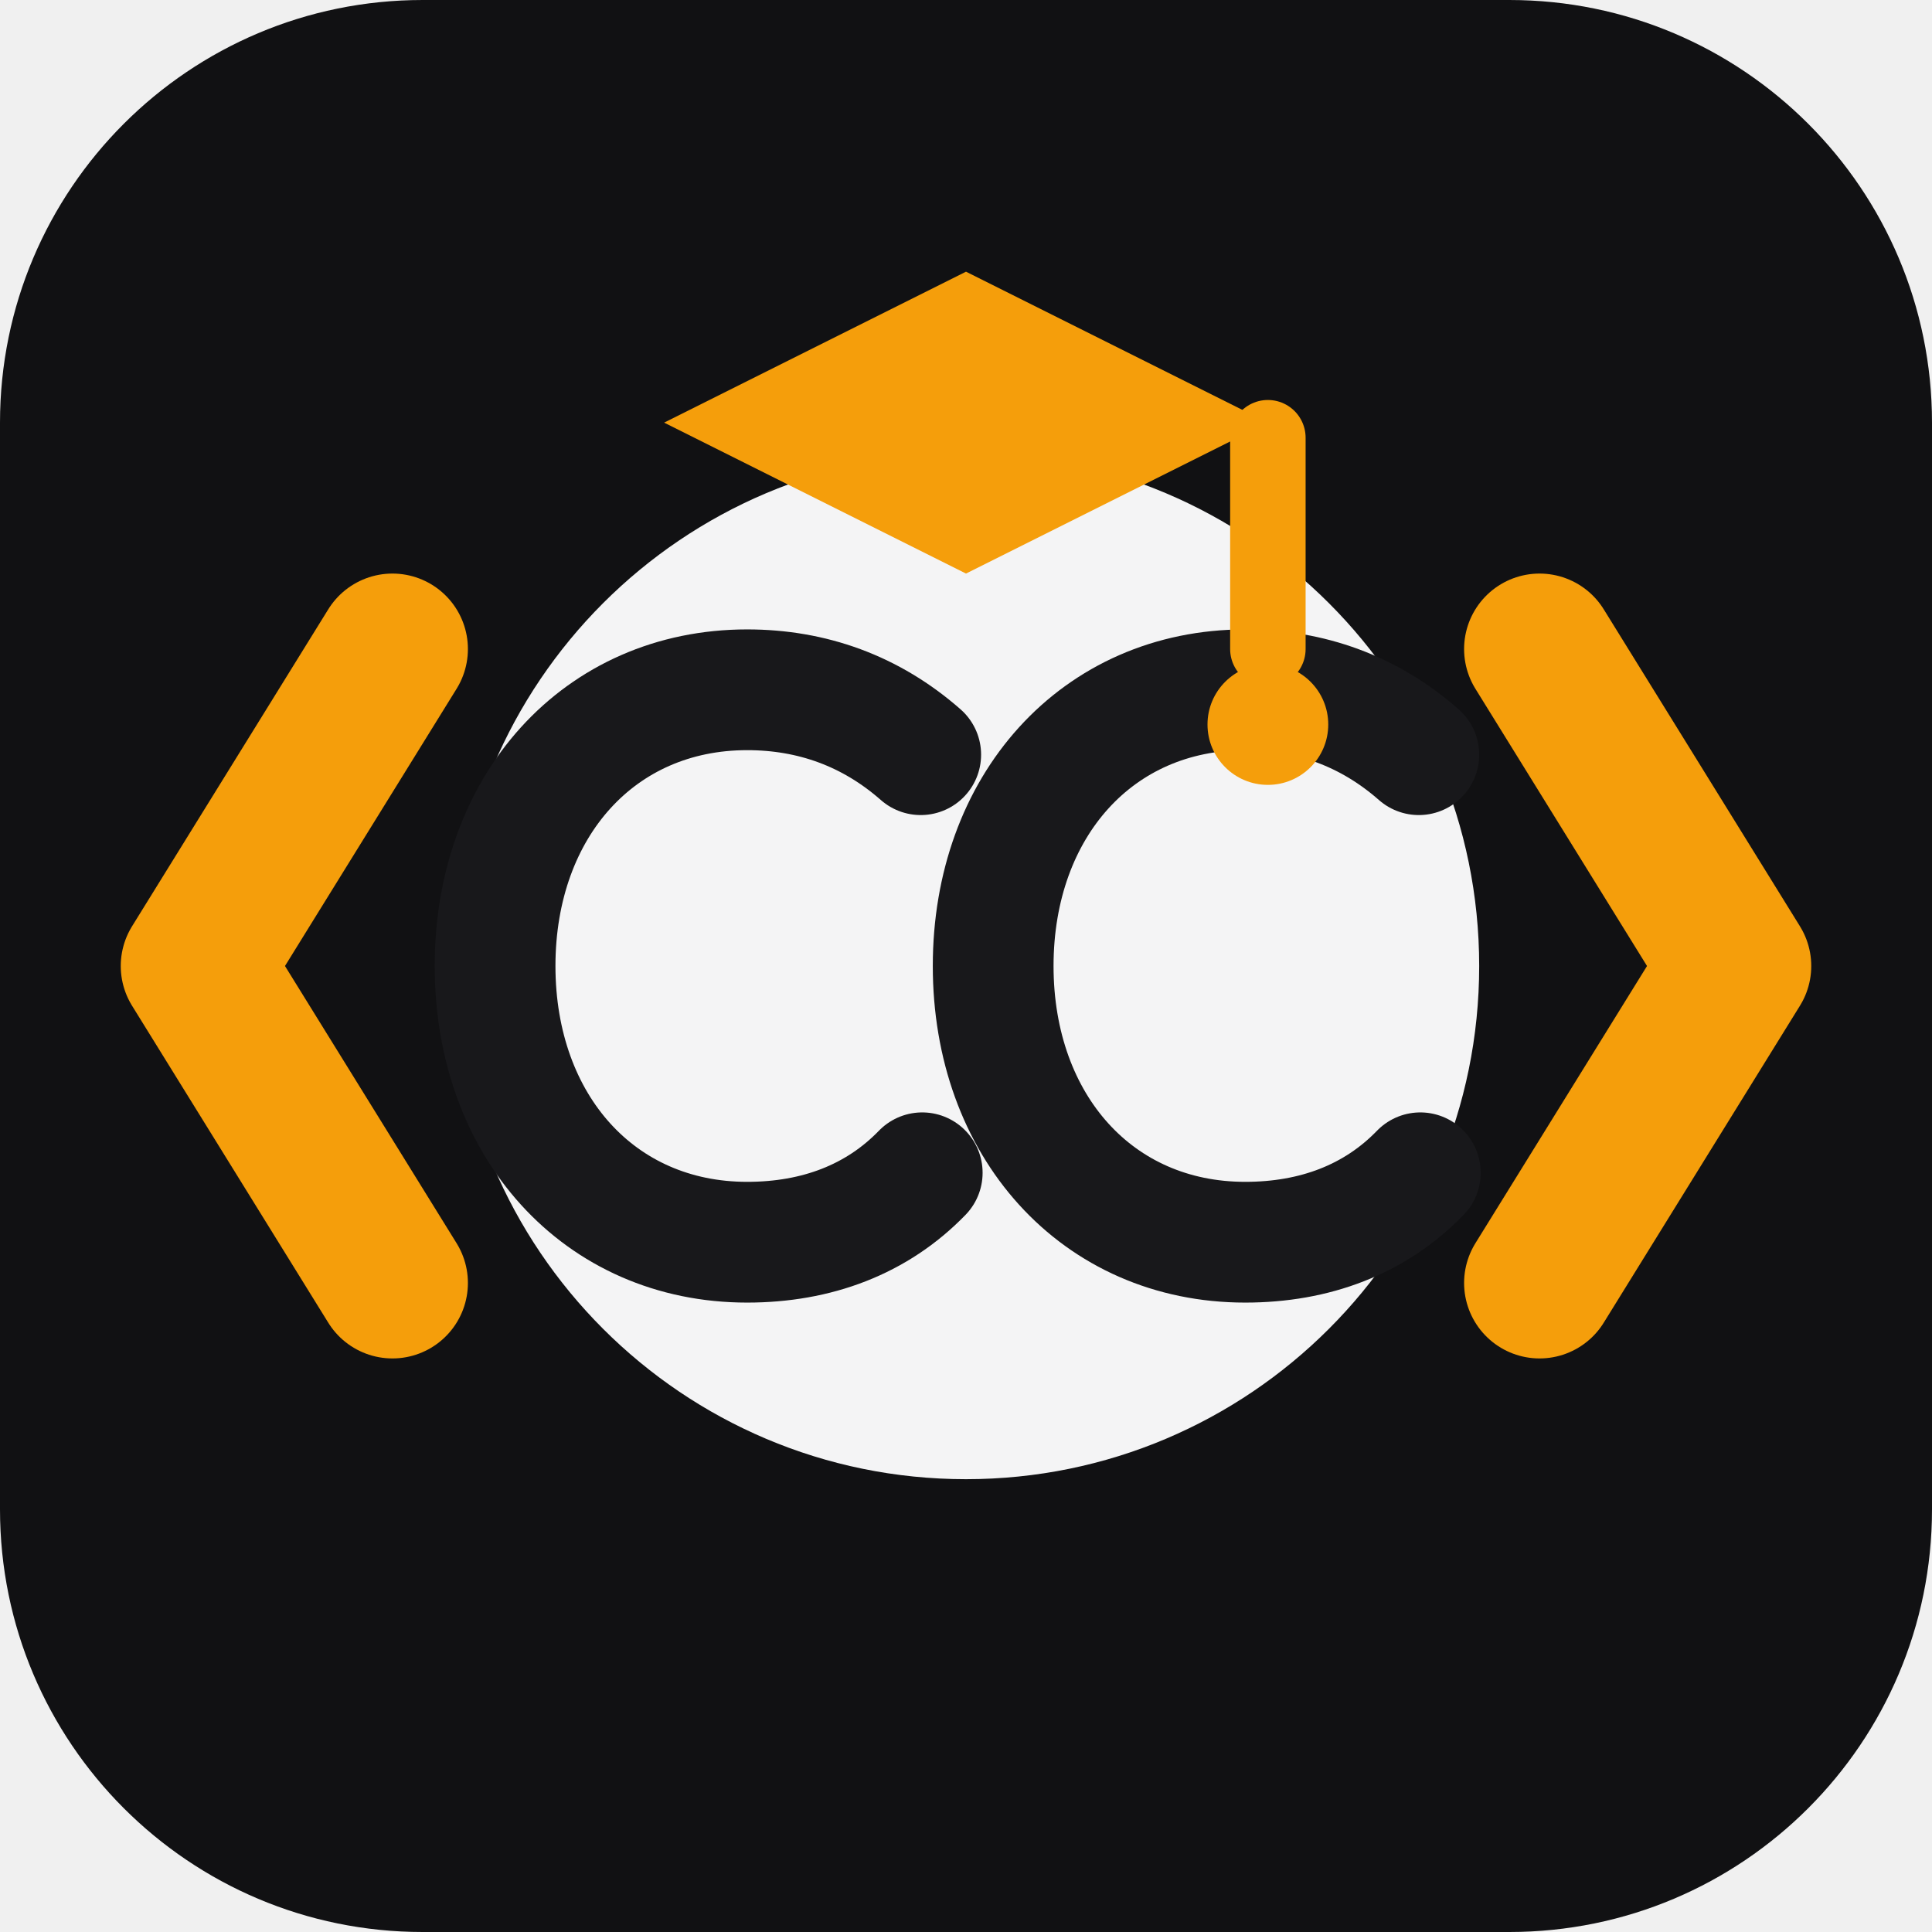
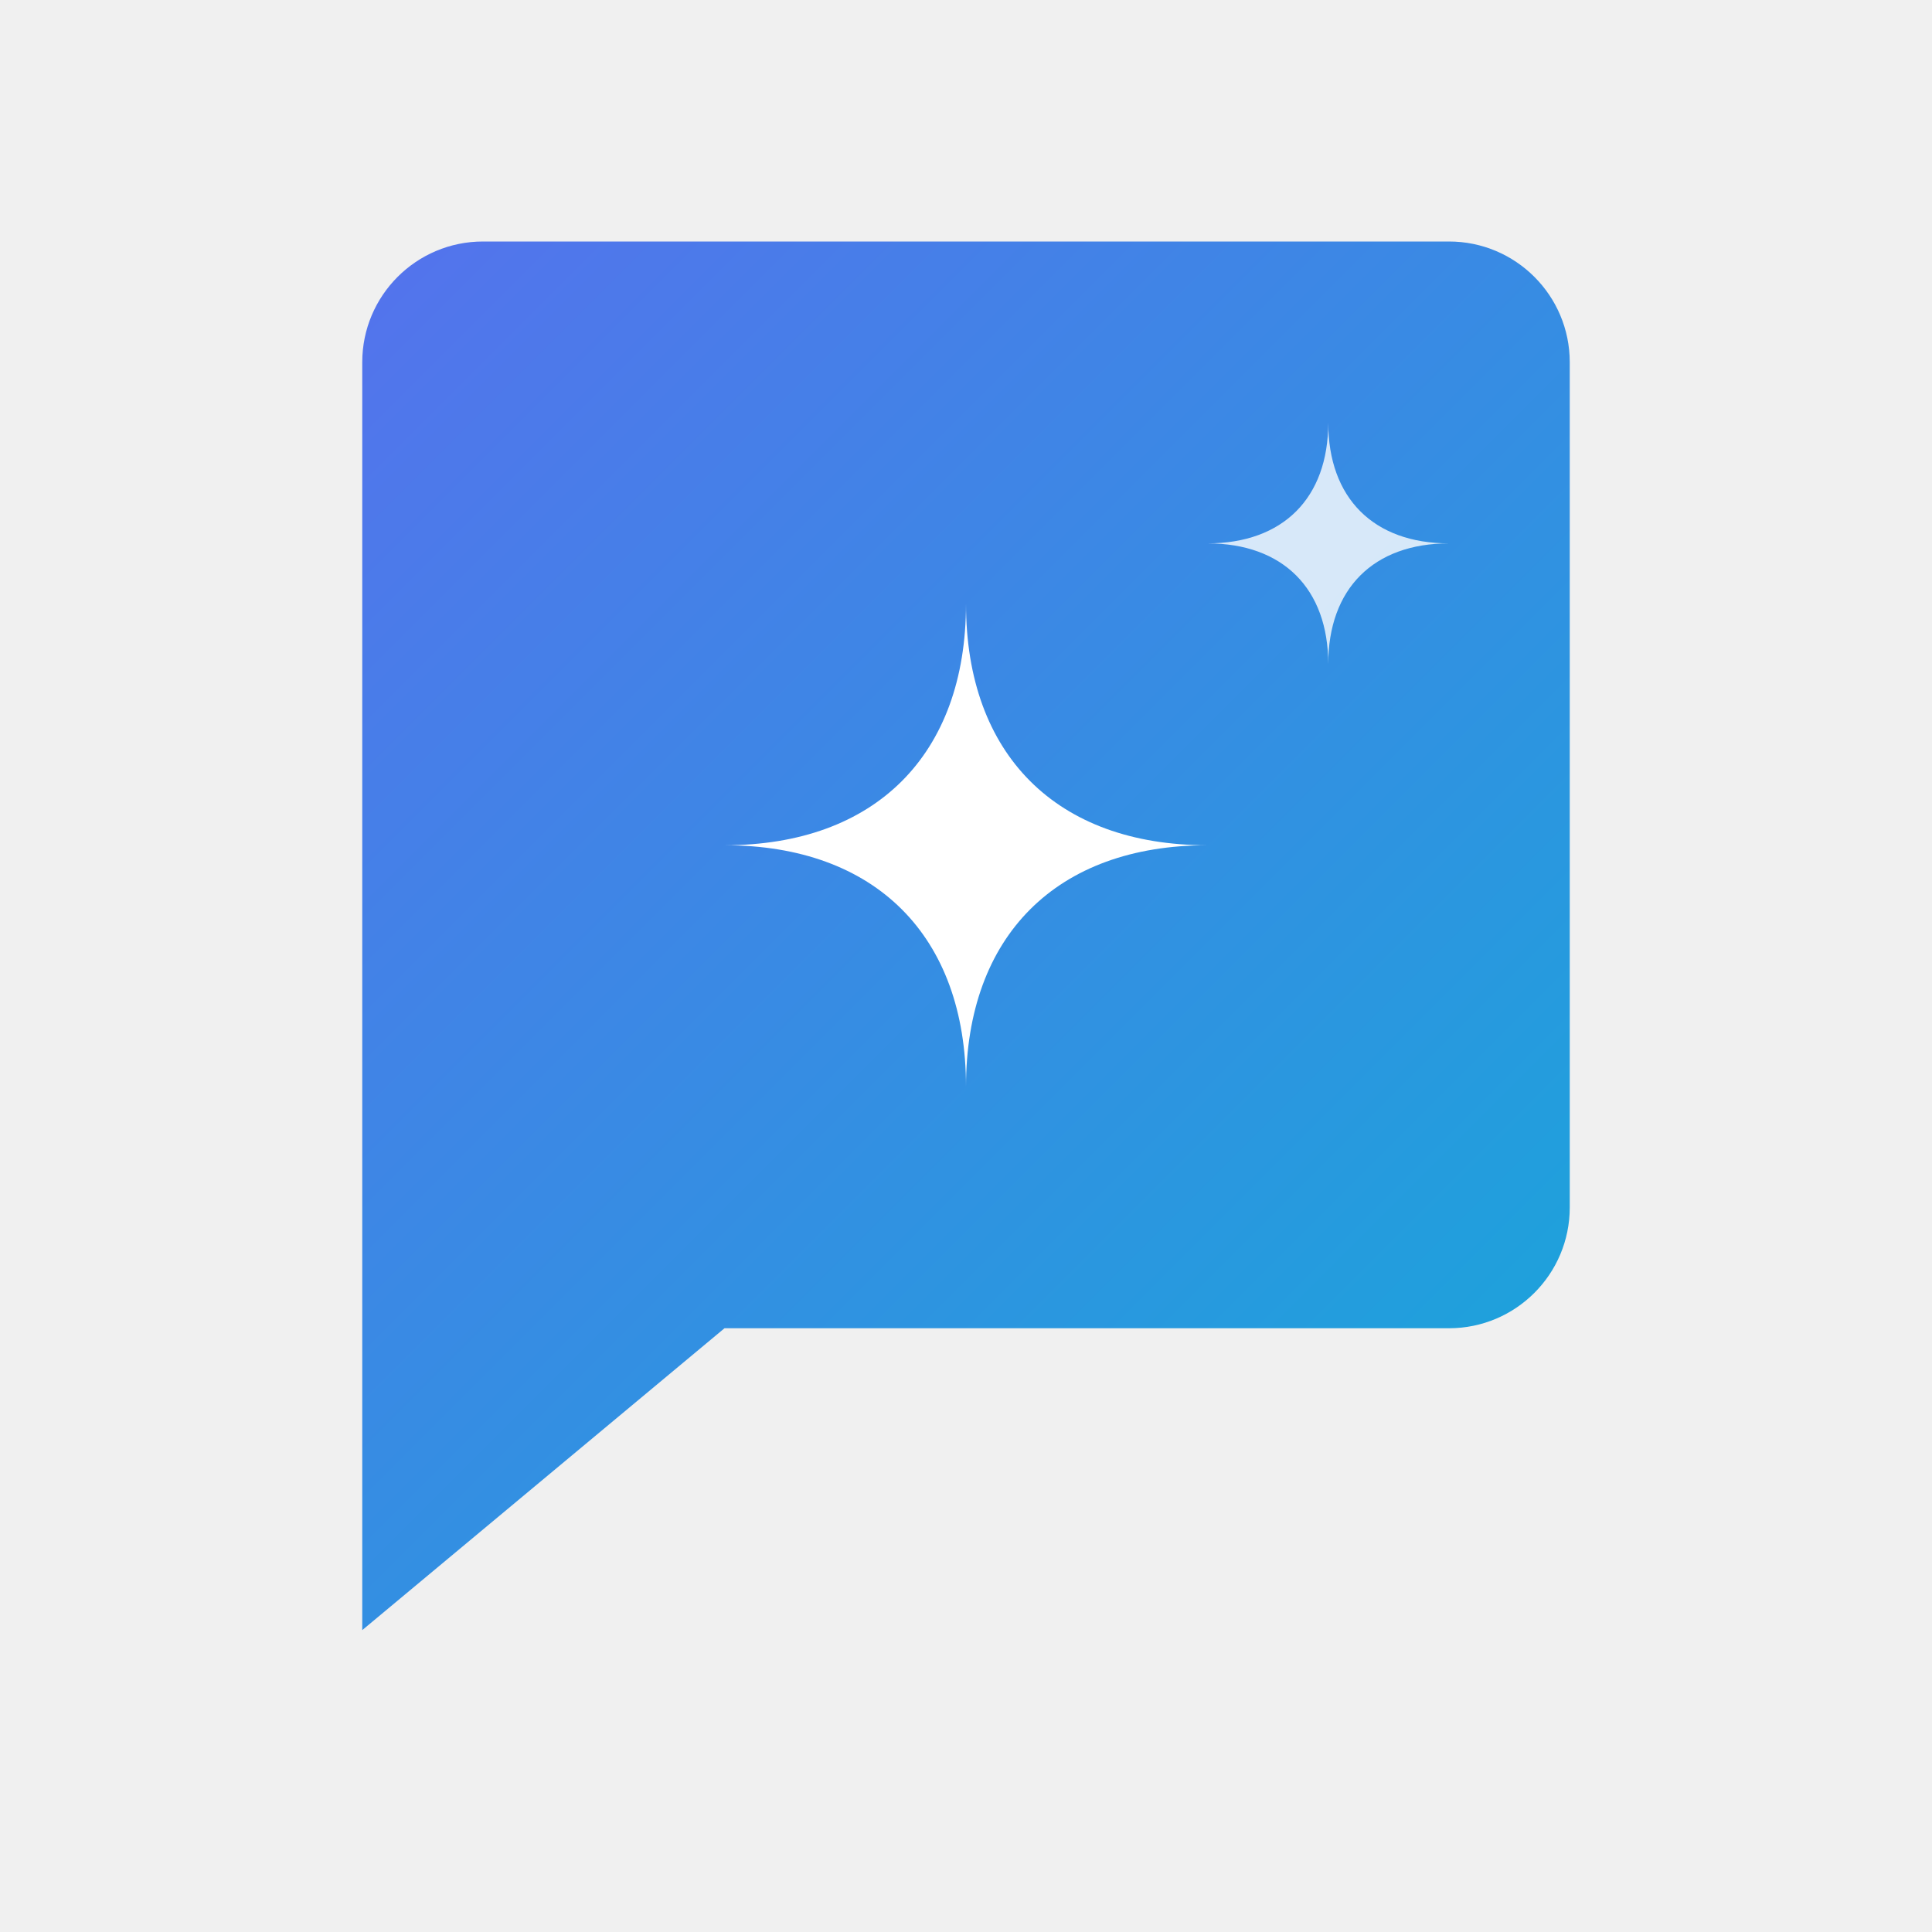
<svg xmlns="http://www.w3.org/2000/svg" width="128" height="128" viewBox="0 0 128 128" fill="none">
-   <rect width="128" height="128" rx="28" fill="#111113" />
-   <path d="M26 43L13 64L26 85" stroke="#F59E0B" stroke-width="10" stroke-linecap="round" stroke-linejoin="round" />
-   <path d="M102 43L115 64L102 85" stroke="#F59E0B" stroke-width="10" stroke-linecap="round" stroke-linejoin="round" />
-   <circle cx="64" cy="64" r="34" fill="#F4F4F5" />
-   <path d="M61 50C57.7 47.1 53.8 45.7 49.5 45.7C39.7 45.7 32.8 53.4 32.8 64C32.8 74.6 39.7 82.3 49.5 82.3C54.1 82.3 58.1 80.8 61.1 77.7" stroke="#18181B" stroke-width="8" stroke-linecap="round" />
-   <path d="M94 50C90.7 47.1 86.8 45.7 82.5 45.7C72.7 45.7 65.8 53.4 65.8 64C65.8 74.6 72.7 82.3 82.5 82.3C87.1 82.3 91.1 80.8 94.1 77.7" stroke="#18181B" stroke-width="8" stroke-linecap="round" />
-   <path d="M44 28L64 18L84 28L64 38L44 28Z" fill="#F59E0B" />
-   <path d="M84 29V43" stroke="#F59E0B" stroke-width="5" stroke-linecap="round" />
-   <circle cx="84" cy="48" r="4" fill="#F59E0B" />
+   <defs>
+     <linearGradient id="bubbleGrad" x1="0" y1="0" x2="128" y2="128" gradientUnits="userSpaceOnUse">
+       <stop offset="0%" stop-color="#6366f1" />
+       <stop offset="100%" stop-color="#06b6d4" />
+     </linearGradient>
+   </defs>
+   <path d="M24 24C24 19.582 27.582 16 32 16H96C100.418 16 104 19.582 104 24V80C104 84.418 100.418 88 96 88H48L24 108V24Z" fill="url(#bubbleGrad)" />
+   <path d="M64 40C64 50 70 56 80 56C70 56 64 62 64 72C64 62 58 56 48 56C58 56 64 50 64 40Z" fill="#ffffff" />
+   <path d="M88 28C88 33 91 36 96 36C91 36 88 39 88 44C88 39 85 36 80 36C85 36 88 33 88 28Z" fill="#ffffff" opacity="0.8" />
</svg>
